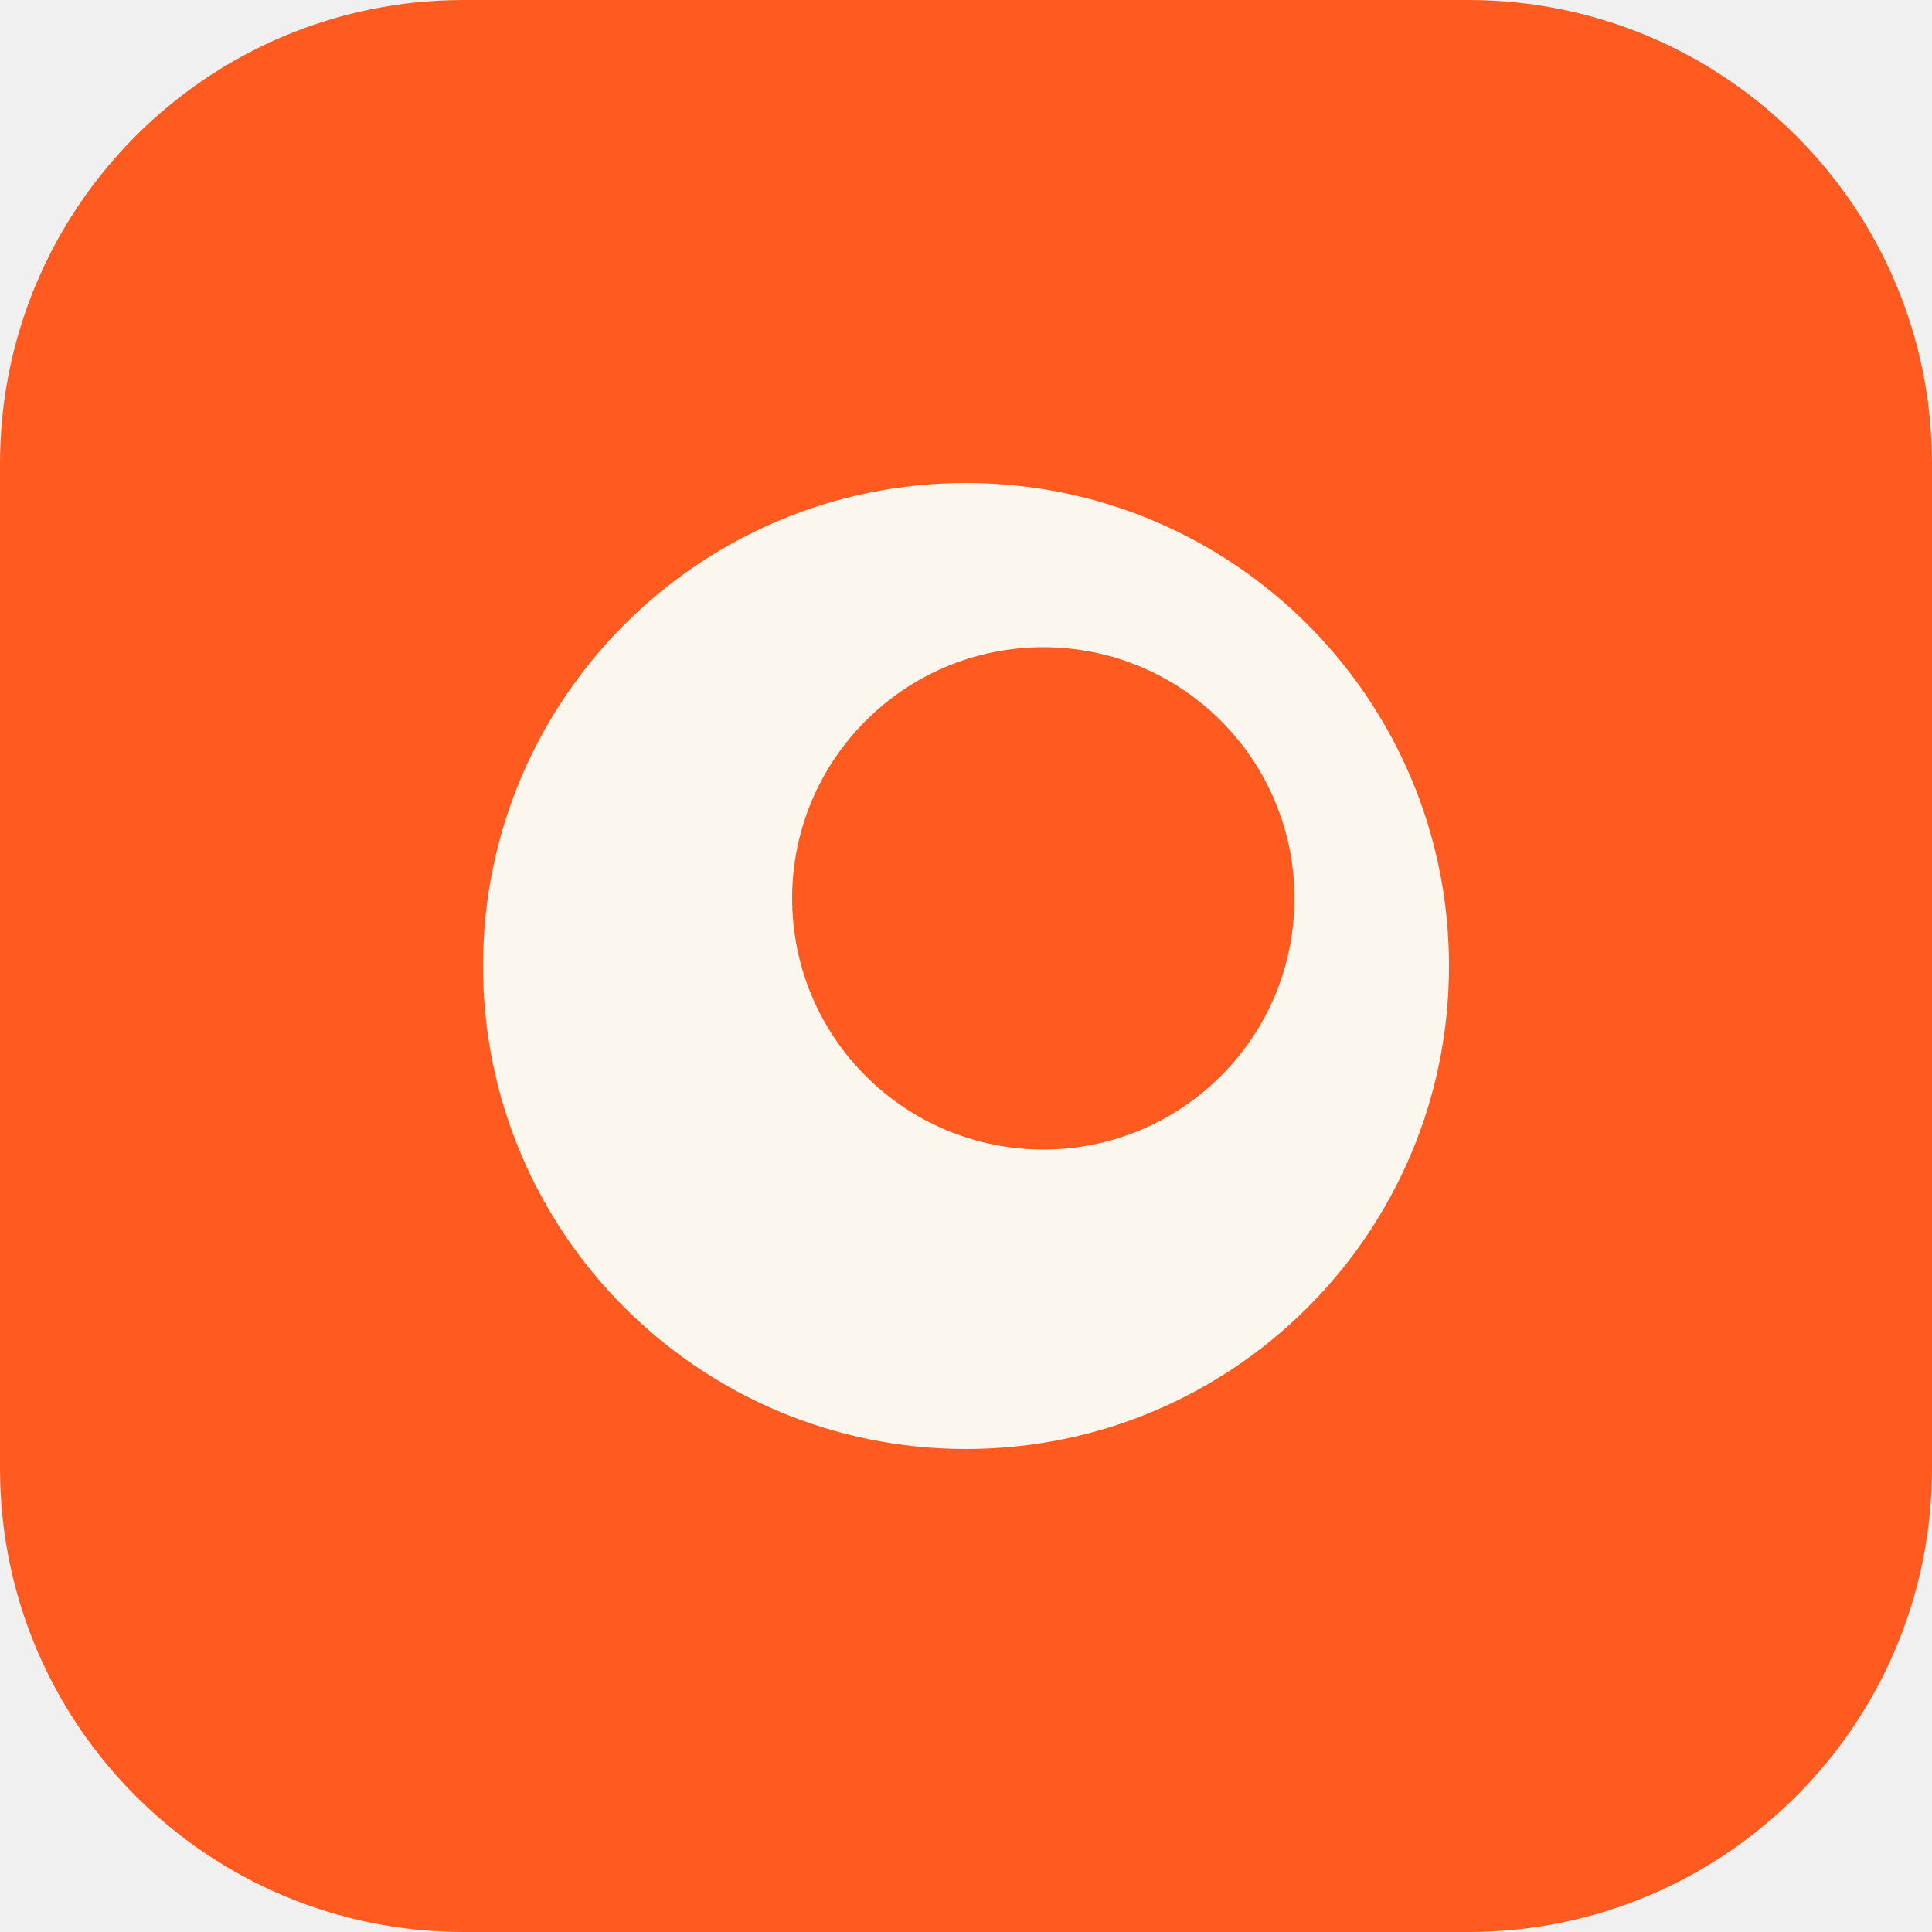
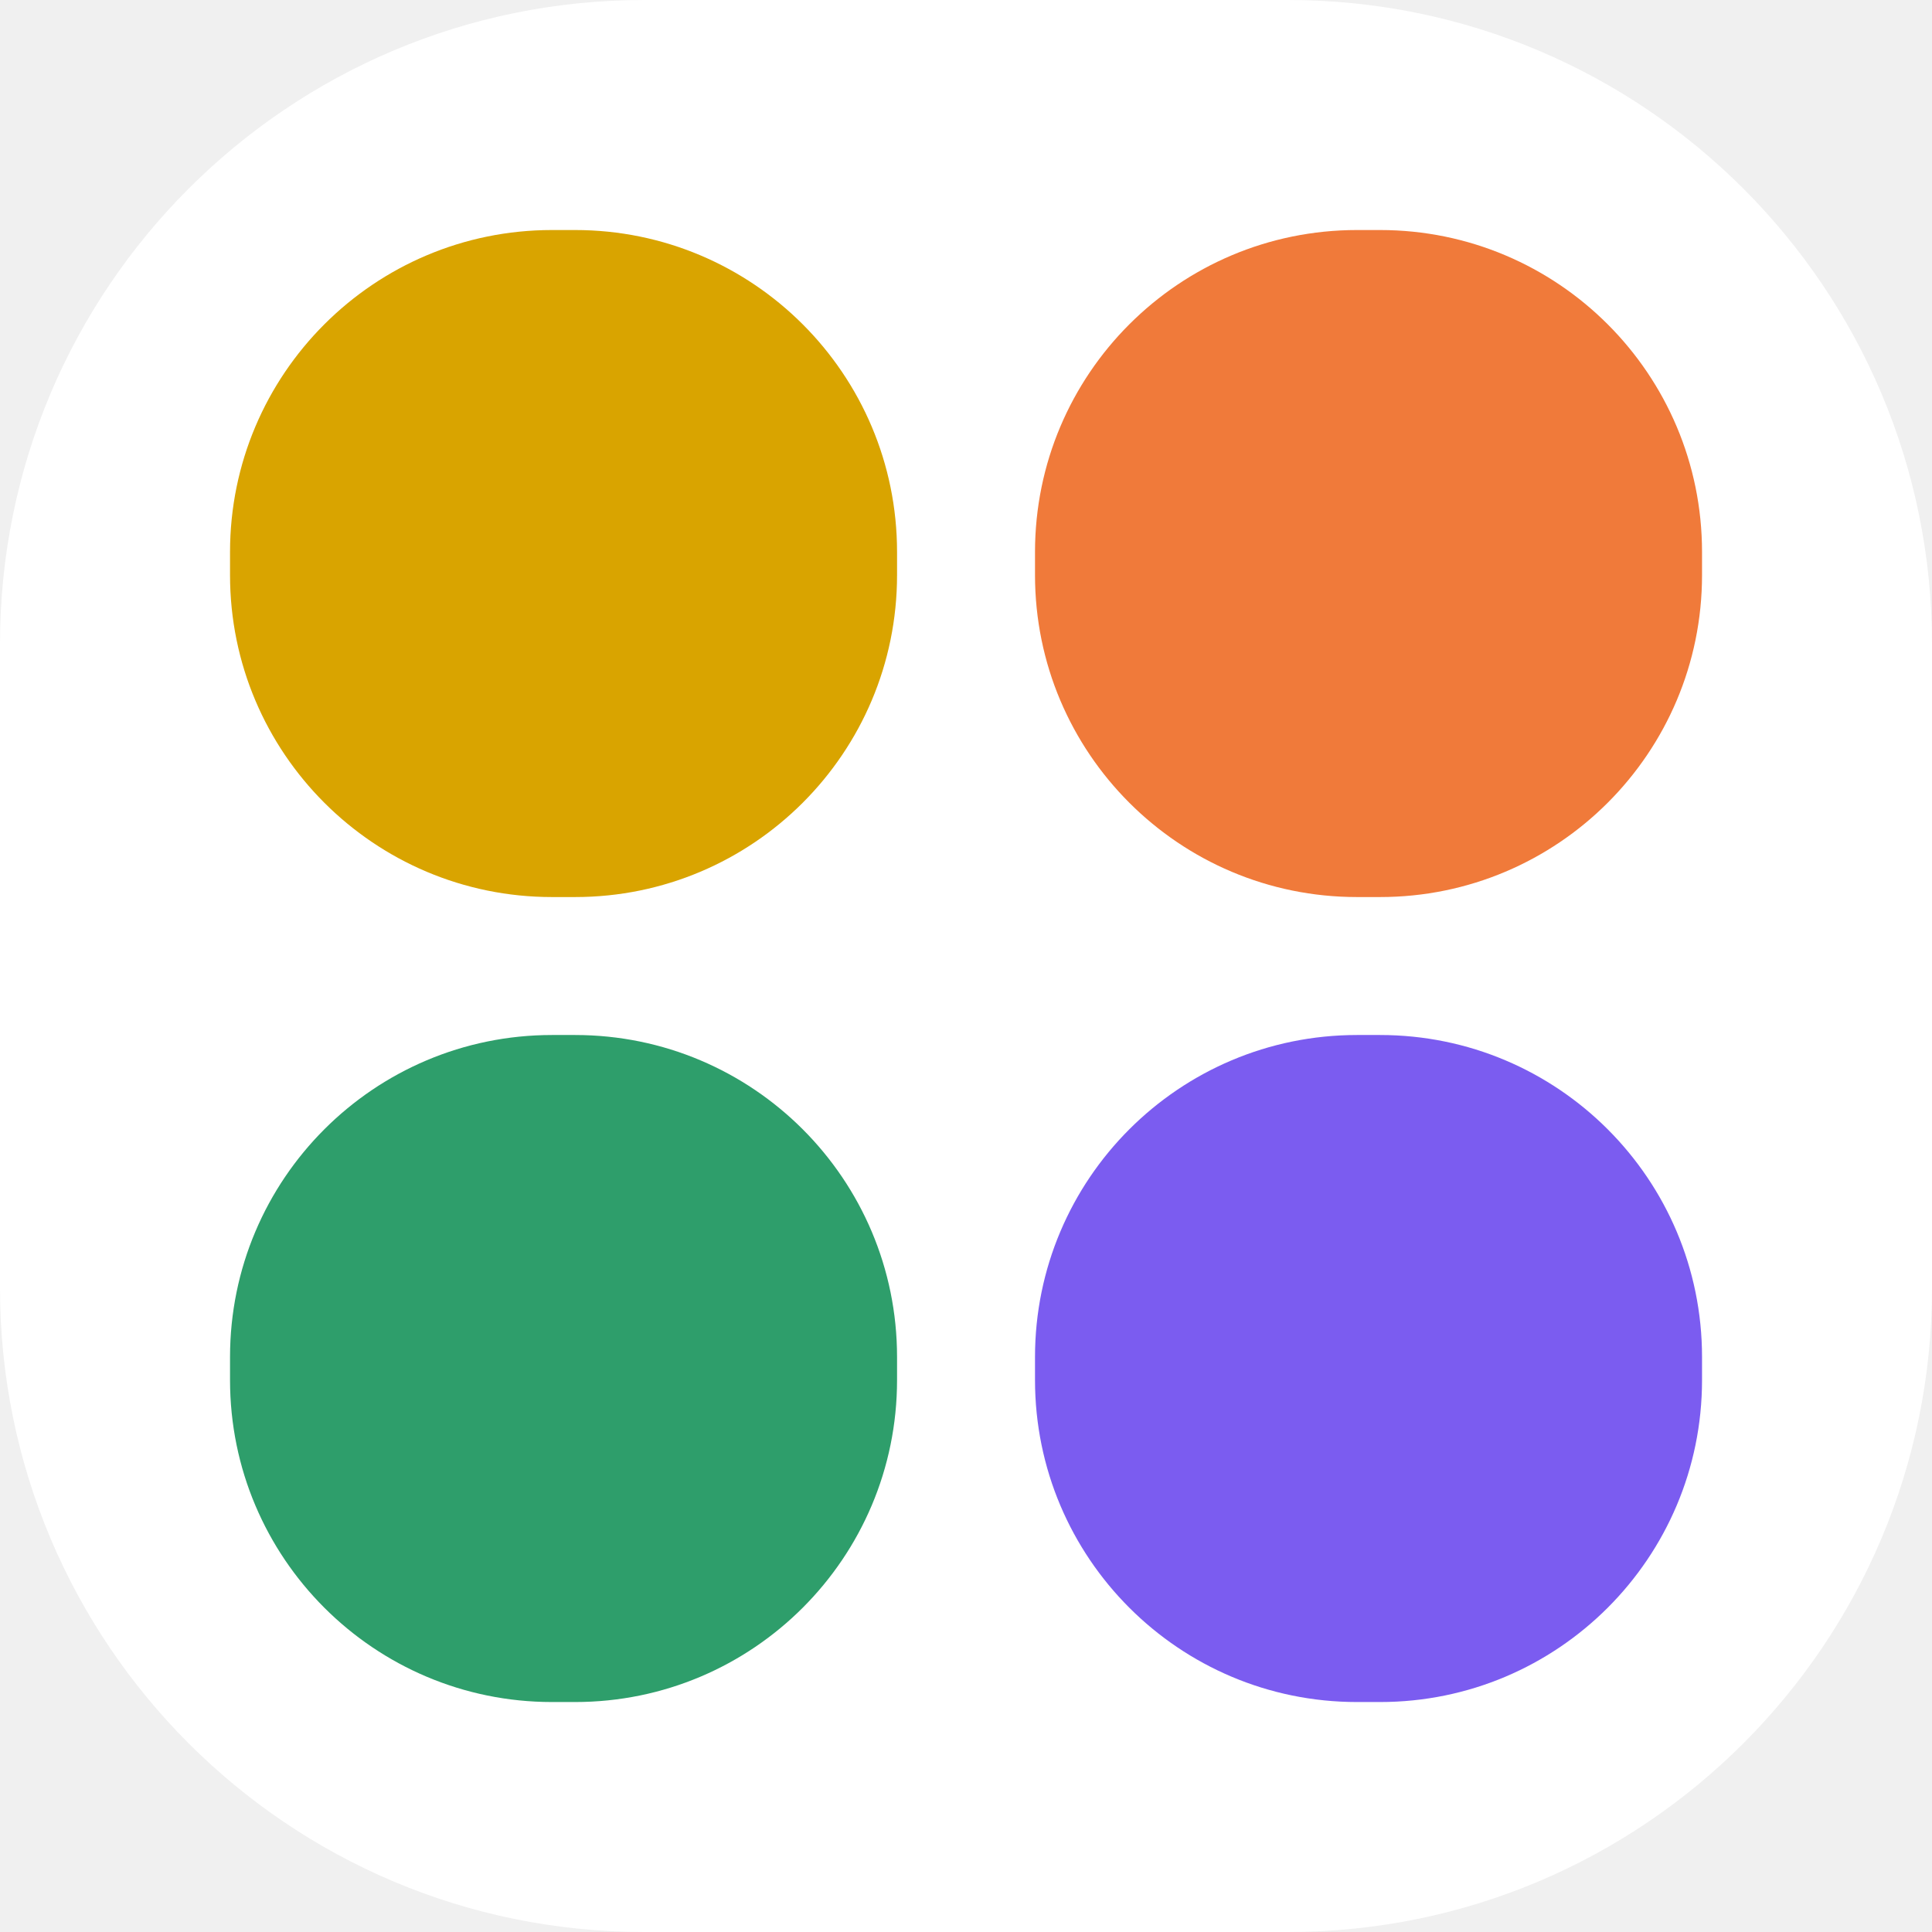
<svg xmlns="http://www.w3.org/2000/svg" width="32" height="32" viewBox="0 0 32 32">
-   <rect width="32" height="32" rx="7.68" fill="#ff5a1f" />
-   <g transform="translate(6.4 6.4) scale(0.8)">
-     <path d="M2 12a10 10 0 1 0 20 0a10 10 0 1 0-20 0Z M8.4 10.6a5.2 5.2 0 1 0 10.4 0a5.2 5.2 0 1 0-10.4 0Z" fill="#fbf7ef" fill-rule="evenodd" />
-   </g>
+   <rect width="32" height="32" rx="10.667" fill="#ffffff" />
+   <rect x="3.81" y="3.81" width="11.048" height="11.048" rx="5.333" fill="#d9a400" />
+   <rect x="17.143" y="3.81" width="11.048" height="11.048" rx="5.333" fill="#f07a3a" />
+   <rect x="3.81" y="17.143" width="11.048" height="11.048" rx="5.333" fill="#2e9e6b" />
+   <rect x="17.143" y="17.143" width="11.048" height="11.048" rx="5.333" fill="#7b5cf0" />
</svg>
